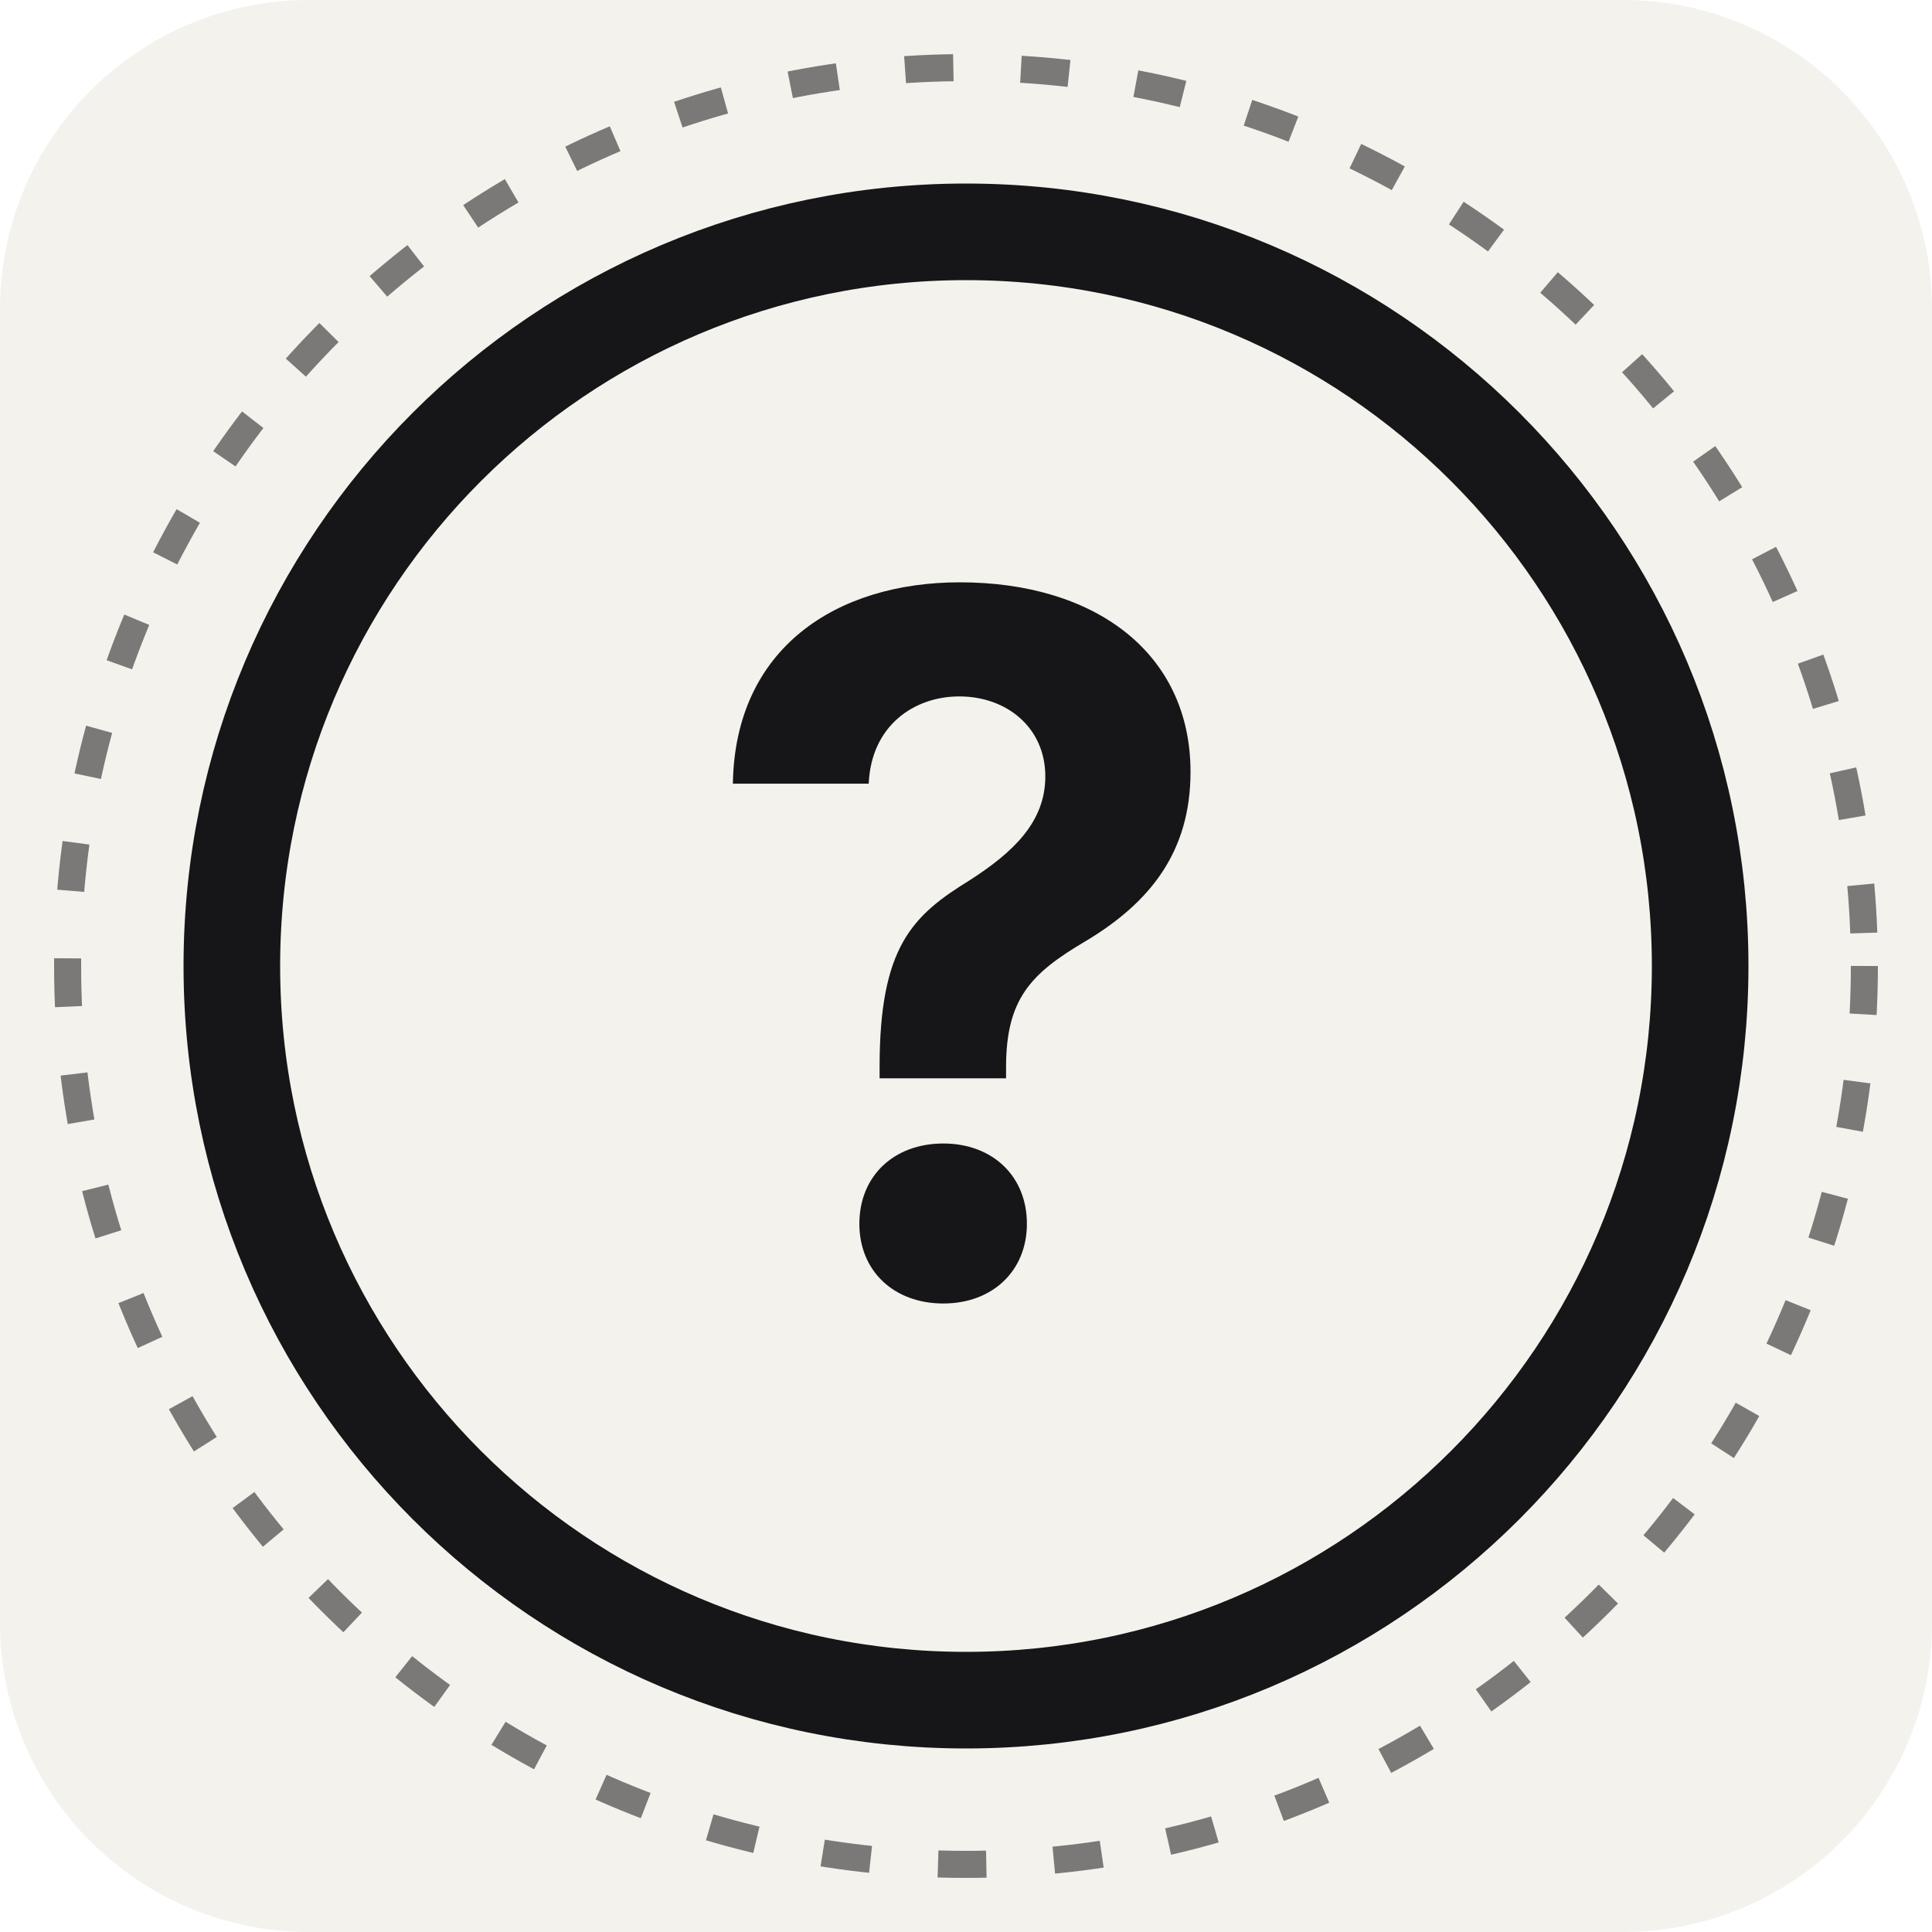
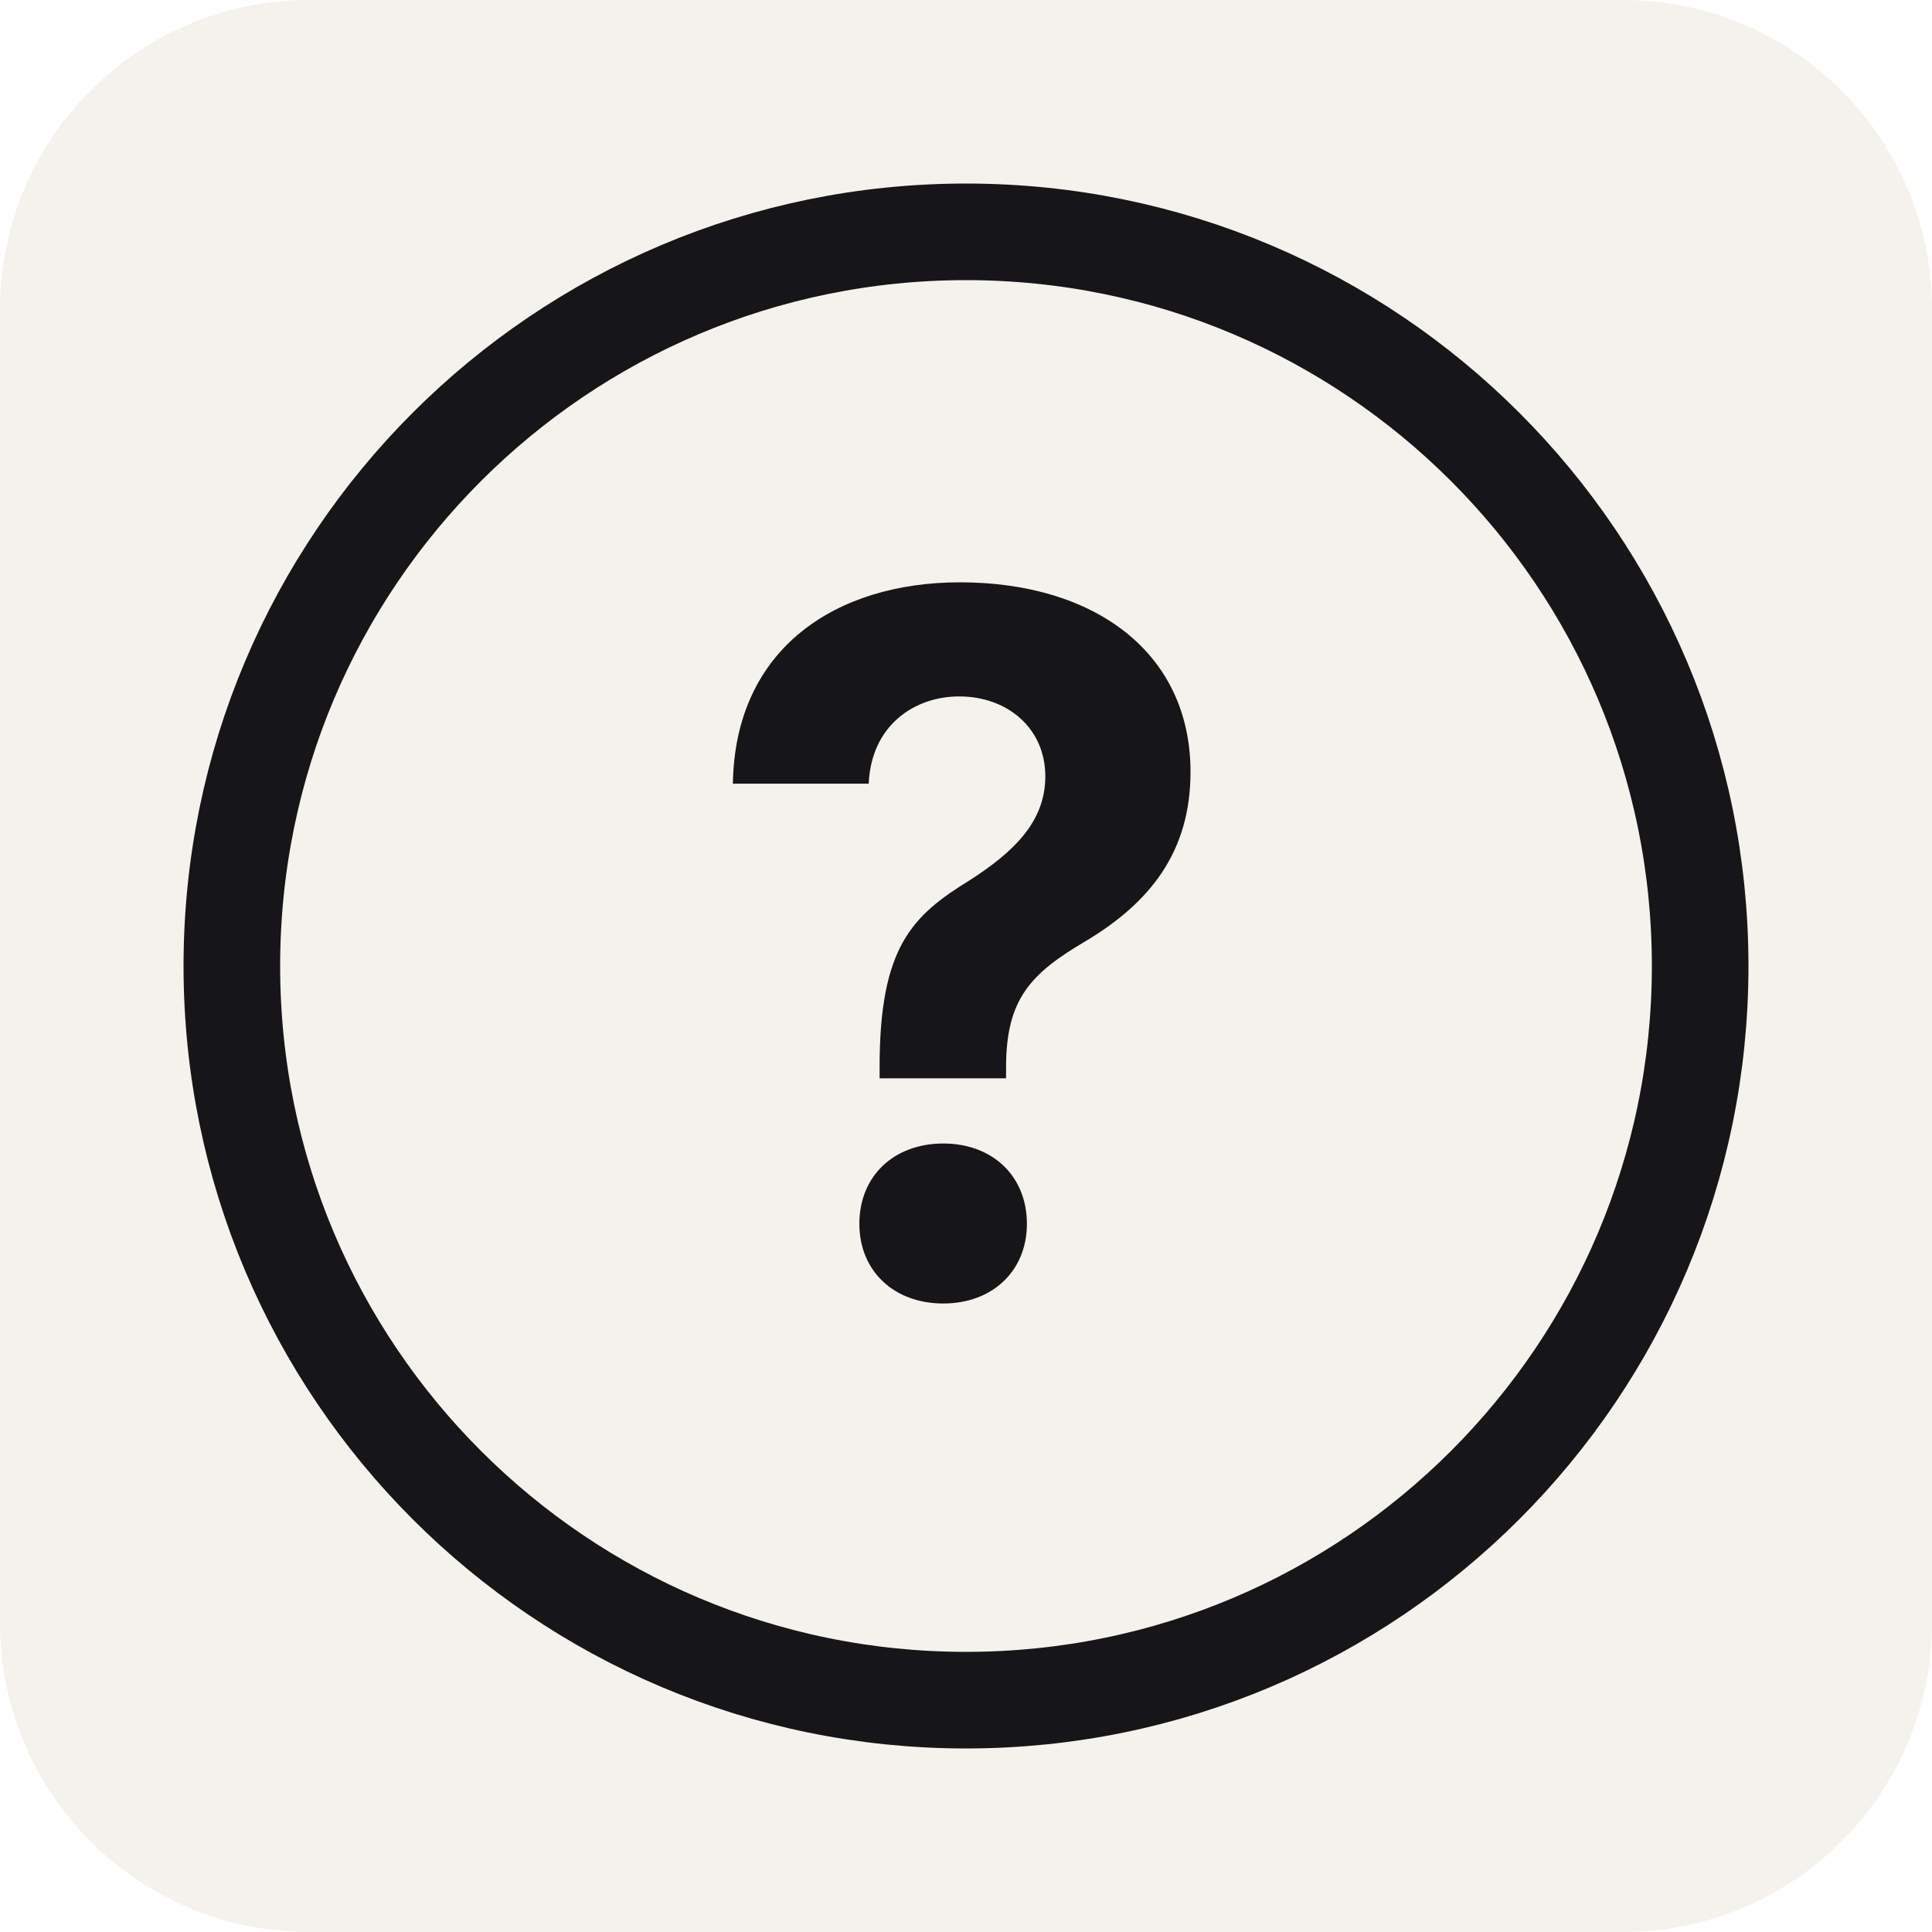
<svg xmlns="http://www.w3.org/2000/svg" viewBox="0 0 100 100" width="256" height="256" role="img" aria-label="Planet Nine" style="color:#161618">
  <rect width="100" height="100" rx="16" fill="#f4f2ec" />
  <defs>
    <clipPath id="a8-c">
      <circle cx="50" cy="50" r="40" />
    </clipPath>
  </defs>
  <circle cx="50" cy="50" r="38" fill="none" stroke="currentColor" stroke-width="5" />
  <text x="50" y="67" text-anchor="middle" font-family="ui-sans-serif, -apple-system, 'SF Pro Text', 'Segoe UI', Inter, system-ui, sans-serif" font-size="50" font-weight="700" fill="currentColor">?</text>
-   <circle cx="50" cy="50" r="46.5" fill="none" stroke="currentColor" stroke-opacity="0.55" stroke-width="1.4" stroke-dasharray="2.5 3.5" />
</svg>
